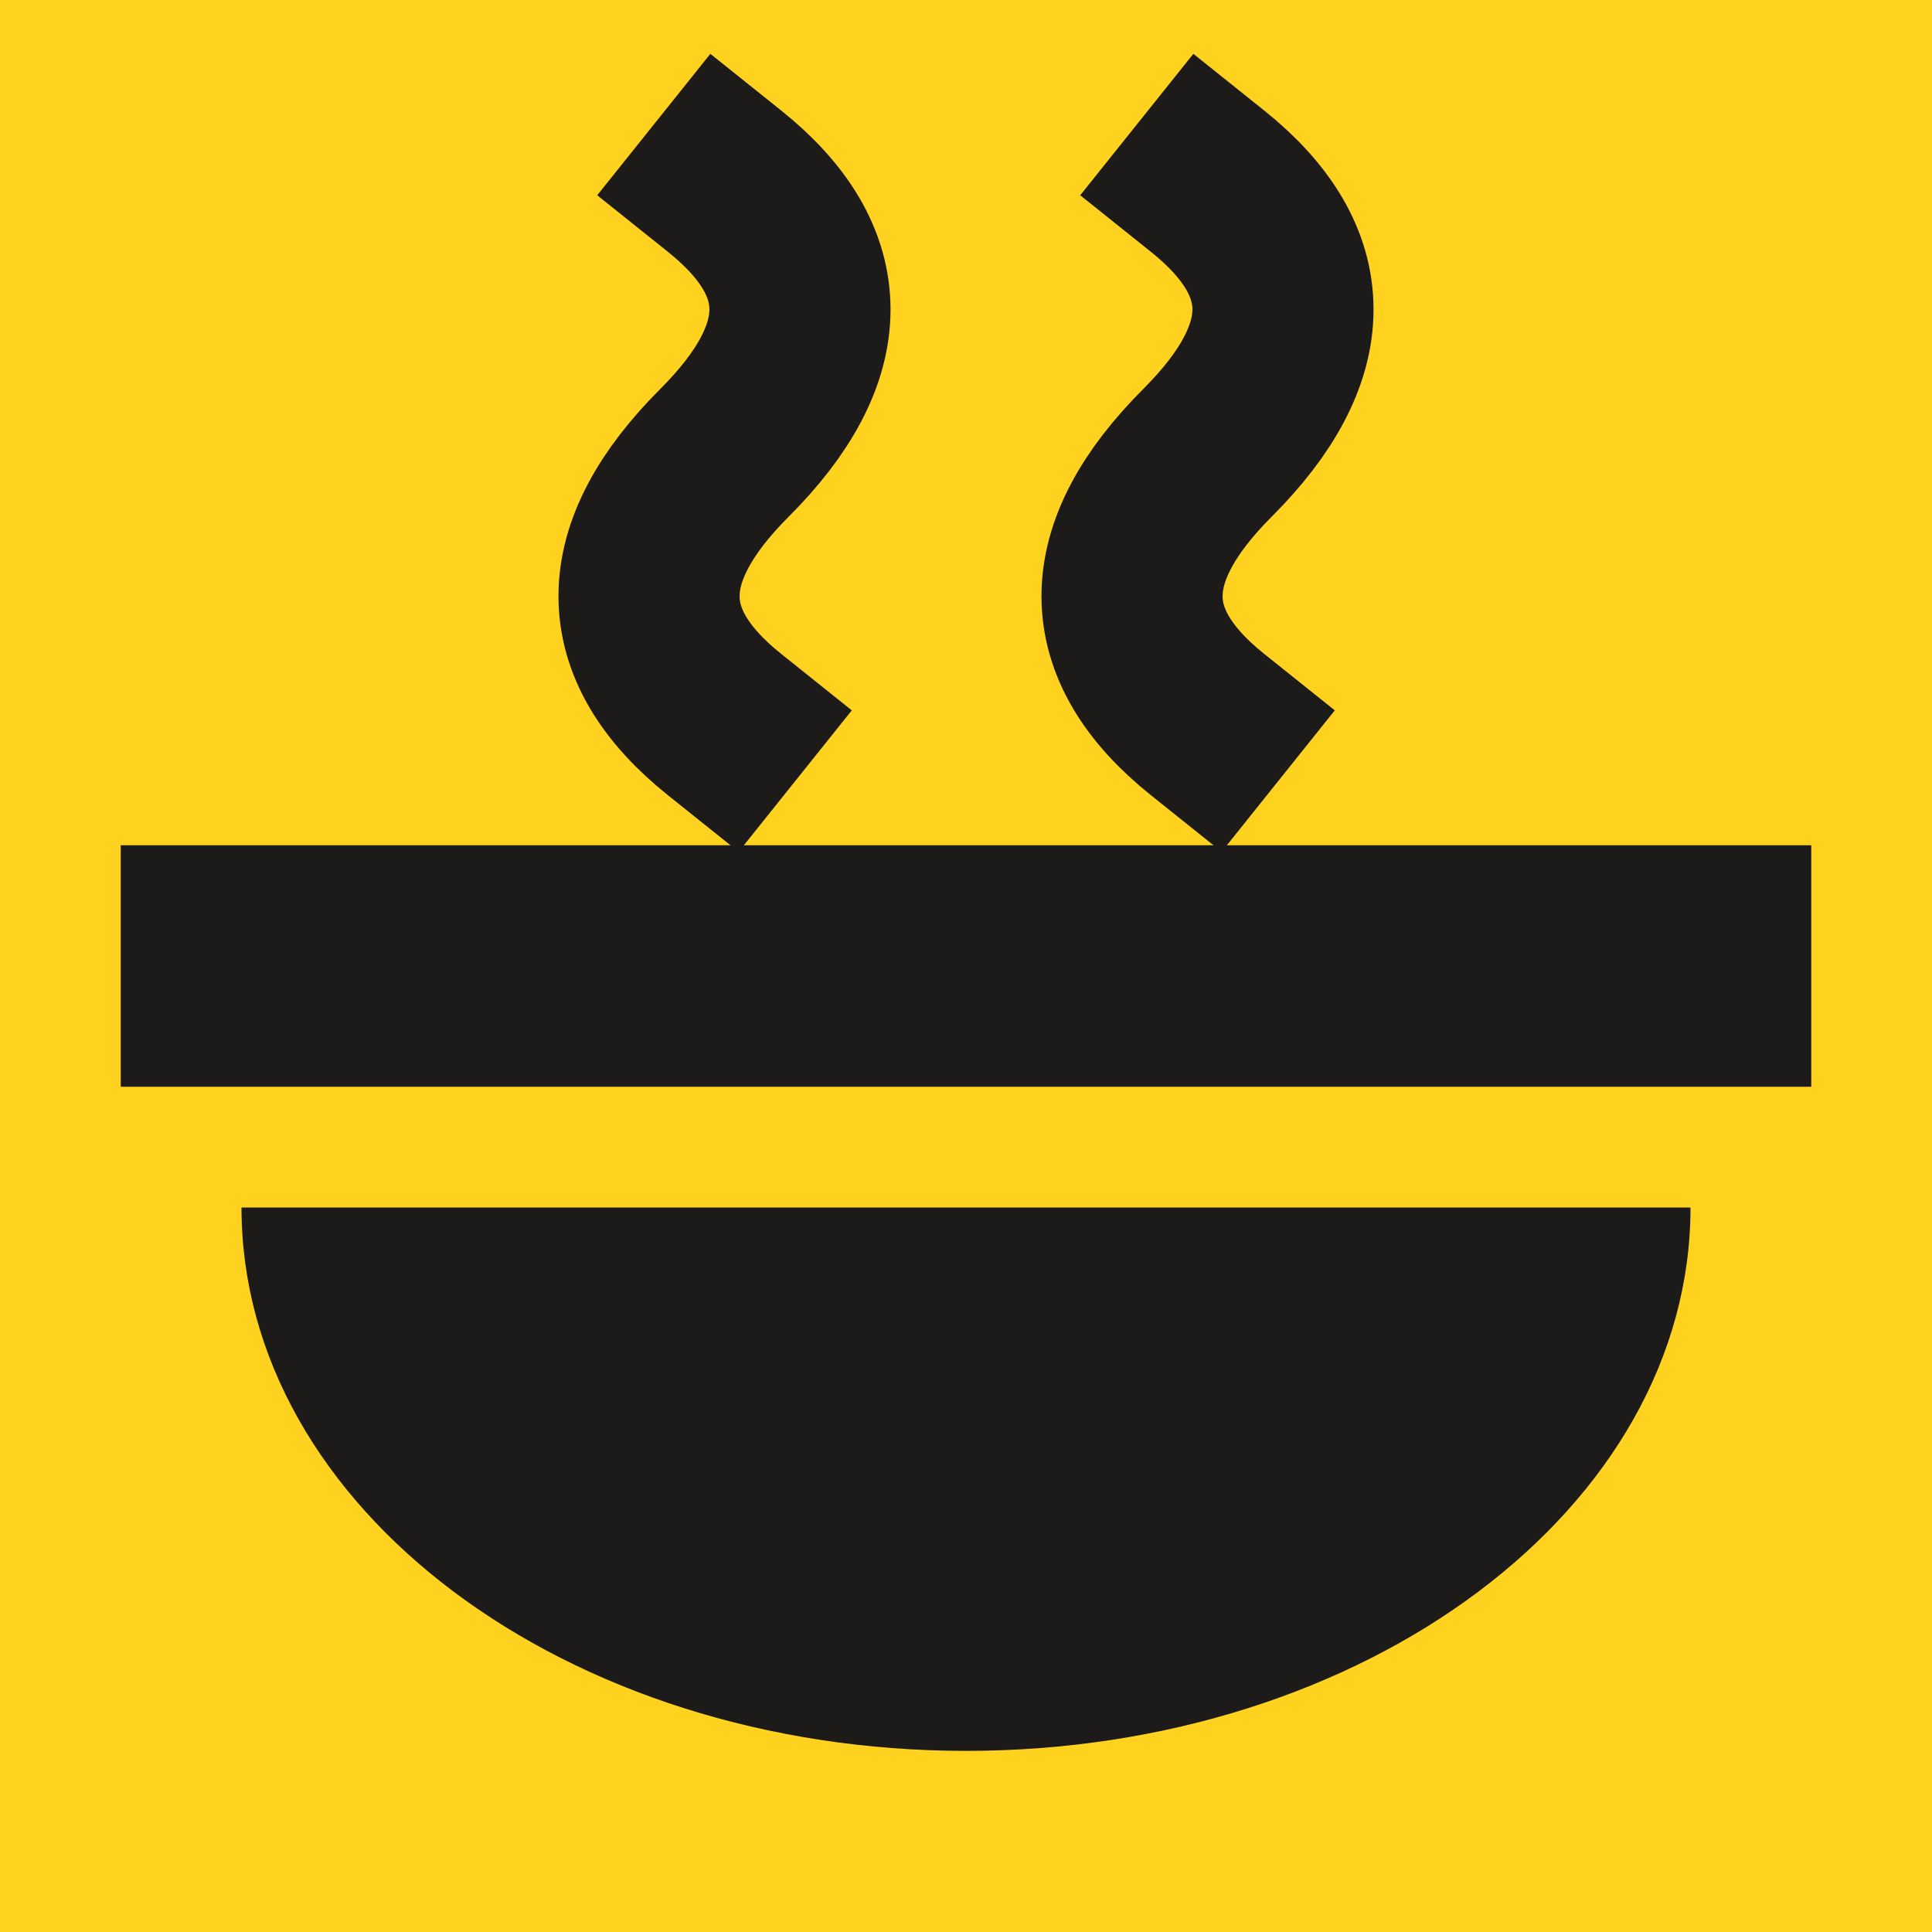
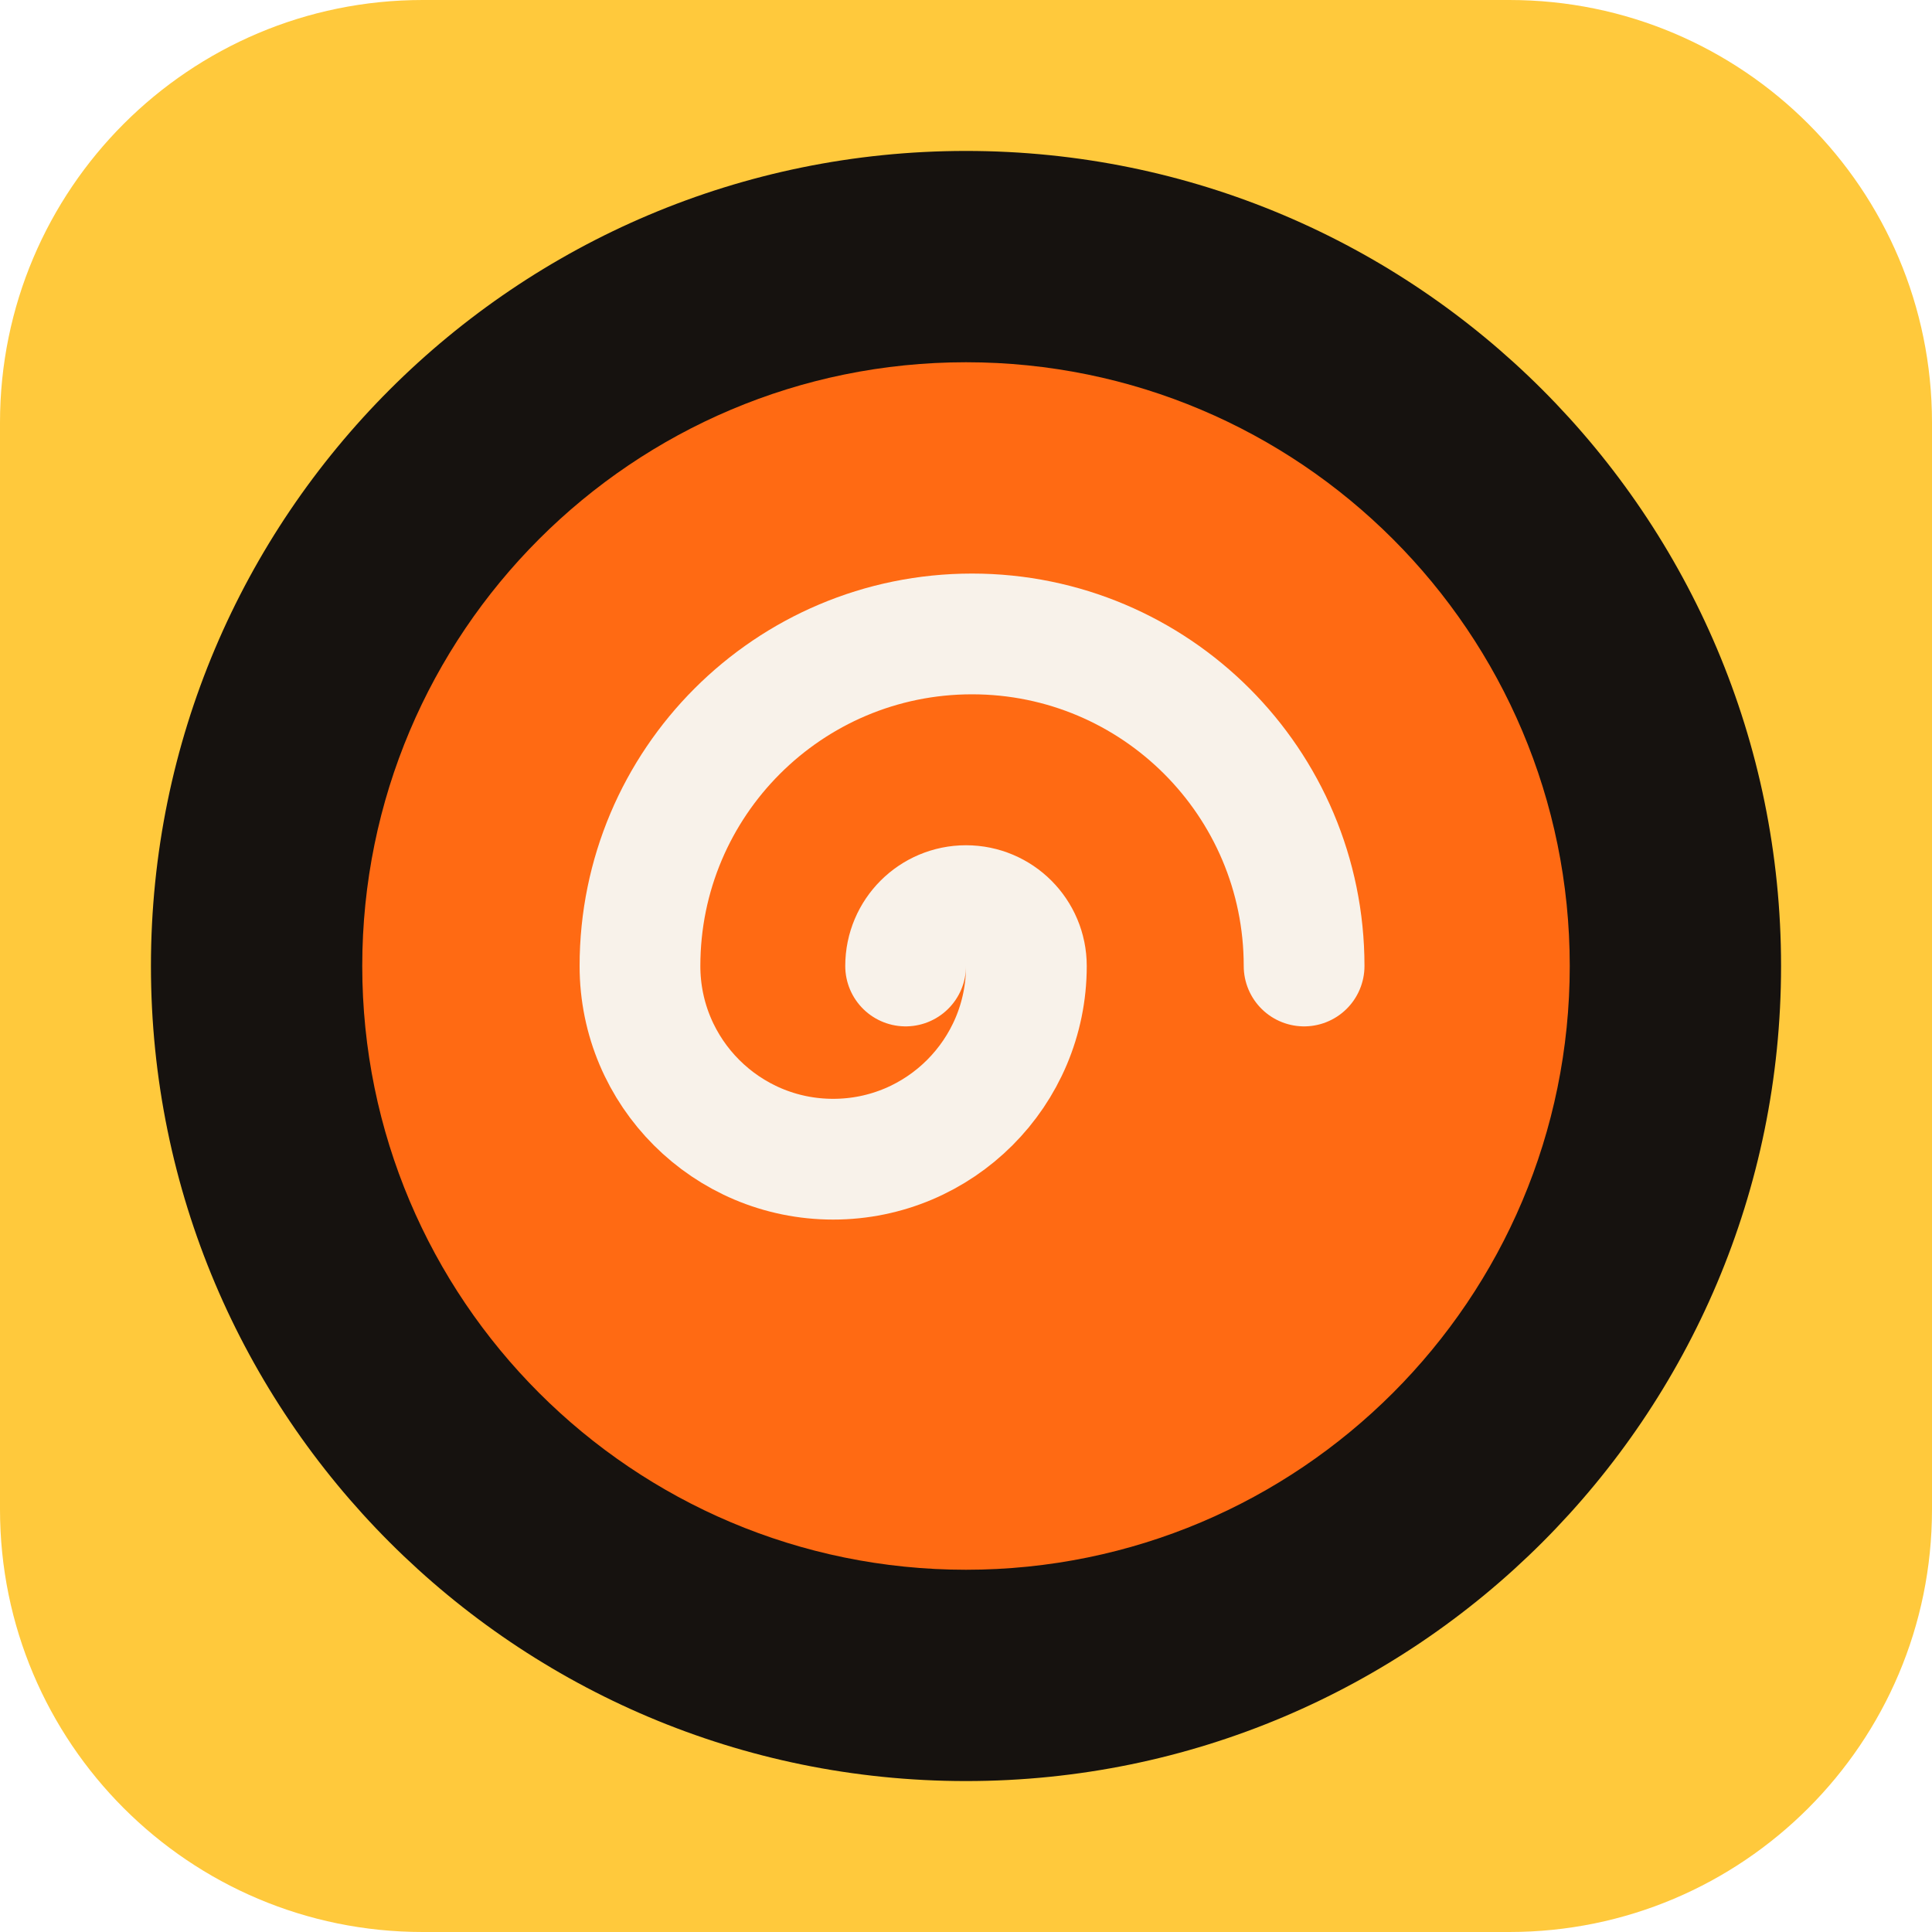
- <svg xmlns="http://www.w3.org/2000/svg" viewBox="0 0 16 16">
-   <rect width="16" height="16" fill="#ffd21f" />
-   <rect x="1" y="7" width="14" height="2" fill="#1d1b19" />
-   <path d="M2 10h12a6 4.5 0 0 1-12 0z" fill="#1d1b19" />
-   <path d="M6 1.5q1.25 1-0 2.25t0 2.25M10 1.5q1.25 1-0 2.25t0 2.25" fill="none" stroke="#1d1b19" stroke-width="1.5" stroke-linecap="square" />
+ <svg xmlns="http://www.w3.org/2000/svg" viewBox="0 0 32 32">
+   <rect width="32" height="32" rx="7" fill="#ffc93c" />
+   <circle cx="16" cy="16" r="13.5" fill="#16120f" />
+   <circle cx="16" cy="16" r="10" fill="#ff6a13" />
+   <path d="M15 16a1 1 0 1 1 2 0a3.2 3.2 0 1 1-6.4 0a5.5 5.5 0 1 1 11 0" fill="none" stroke="#f8f2ea" stroke-width="2" stroke-linecap="round" />
</svg>
